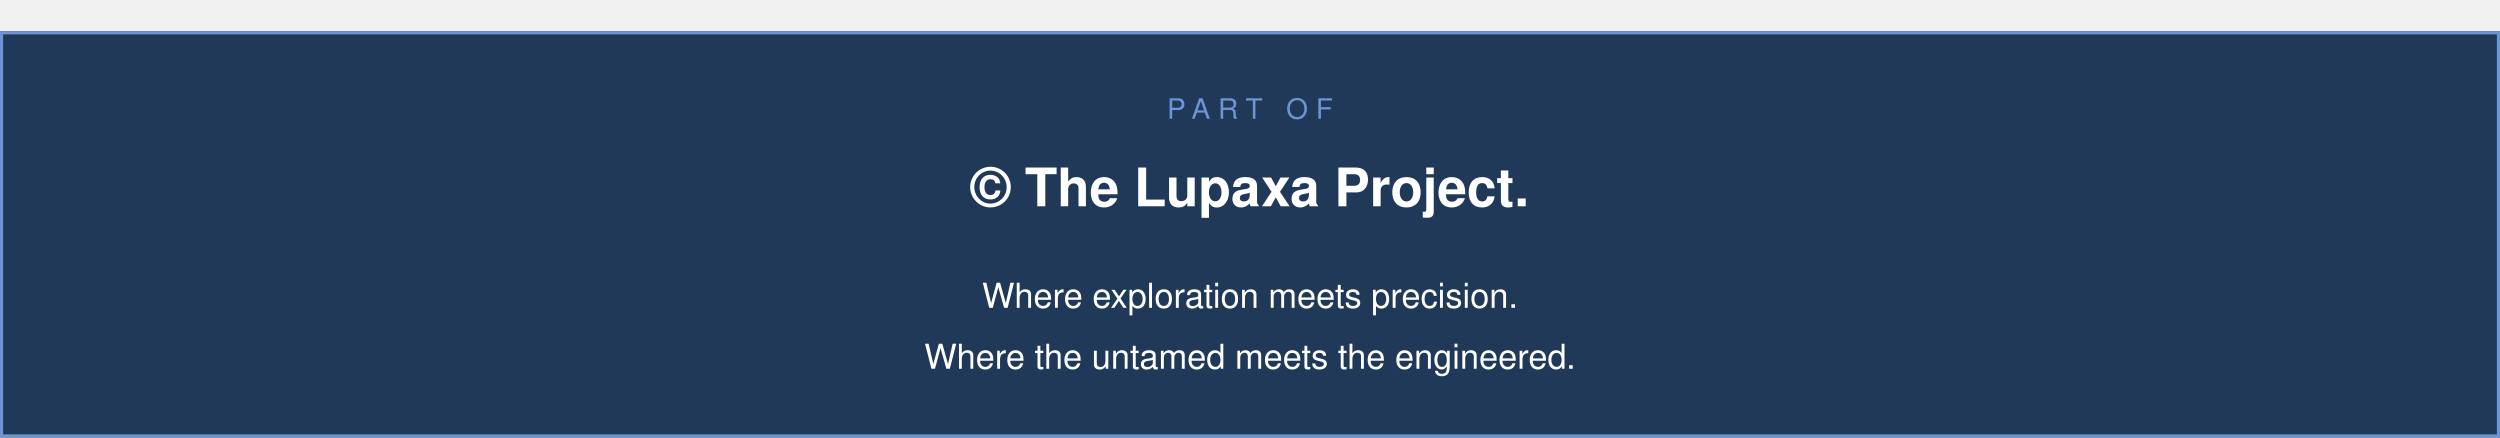
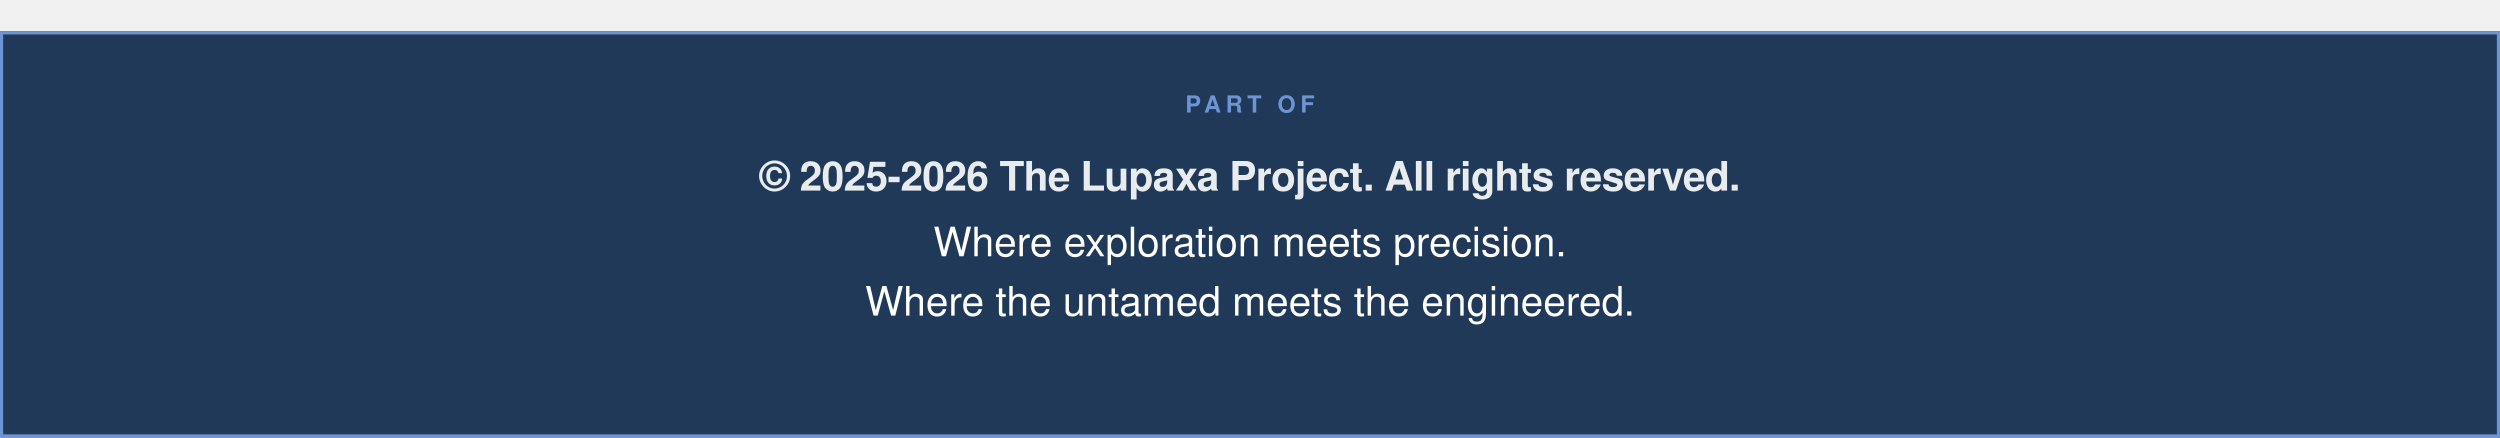
<svg xmlns="http://www.w3.org/2000/svg" width="1600" height="280" viewBox="0 0 1600 280" role="img" aria-labelledby="title desc">
  <rect x="0" y="20" width="1600" height="260" fill="#203959" />
+   <rect x="0" y="20" width="1600" height="2" fill="#FFFFFF" fill-opacity="0.12" />
  <rect x="1" y="21" width="1598" height="258" fill="none" stroke="#6D95D3" stroke-width="2" />
-   <text x="800" y="76" text-anchor="middle" font-family="ui-sans-serif,-apple-system,BlinkMacSystemFont,'Segoe UI',Helvetica,Arial,sans-serif" font-size="18" font-weight="500" letter-spacing="5" fill="#6D95D3">
+   <text x="800" y="72" text-anchor="middle" font-family="ui-sans-serif,-apple-system,BlinkMacSystemFont,'Segoe UI',Helvetica,Arial,sans-serif" font-size="15" font-weight="600" letter-spacing="3" fill="#6D95D3">
        PART OF
    </text>
-   <text x="800" y="132" text-anchor="middle" font-family="ui-sans-serif,-apple-system,BlinkMacSystemFont,'Segoe UI',Helvetica,Arial,sans-serif" font-size="34" font-weight="600" fill="#FFFFFF">
-         © The Lupaxa Project.
+   <text x="800" y="122" text-anchor="middle" font-family="ui-sans-serif,-apple-system,BlinkMacSystemFont,'Segoe UI',Helvetica,Arial,sans-serif" font-size="26" font-weight="600" letter-spacing="-0.4" fill="#FFFFFF" fill-opacity="0.9">
+         © 2025-2026 <tspan font-weight="700">The Lupaxa Project</tspan>. All rights reserved.
    </text>
-   <text x="800" y="197" text-anchor="middle" font-family="ui-sans-serif,-apple-system,BlinkMacSystemFont,'Segoe UI',Helvetica,Arial,sans-serif" font-size="22" font-weight="400" fill="#FFFFFF">
+   <text x="800" y="164" text-anchor="middle" font-family="ui-sans-serif,-apple-system,BlinkMacSystemFont,'Segoe UI',Helvetica,Arial,sans-serif" font-size="26" font-weight="300" fill="#FFFFFF">
        Where exploration meets precision.
    </text>
-   <text x="800" y="236" text-anchor="middle" font-family="ui-sans-serif,-apple-system,BlinkMacSystemFont,'Segoe UI',Helvetica,Arial,sans-serif" font-size="22" font-weight="400" fill="#FFFFFF">
+   <text x="800" y="202" text-anchor="middle" font-family="ui-sans-serif,-apple-system,BlinkMacSystemFont,'Segoe UI',Helvetica,Arial,sans-serif" font-size="26" font-weight="300" fill="#FFFFFF">
        Where the untamed meets the engineered.
    </text>
</svg>
